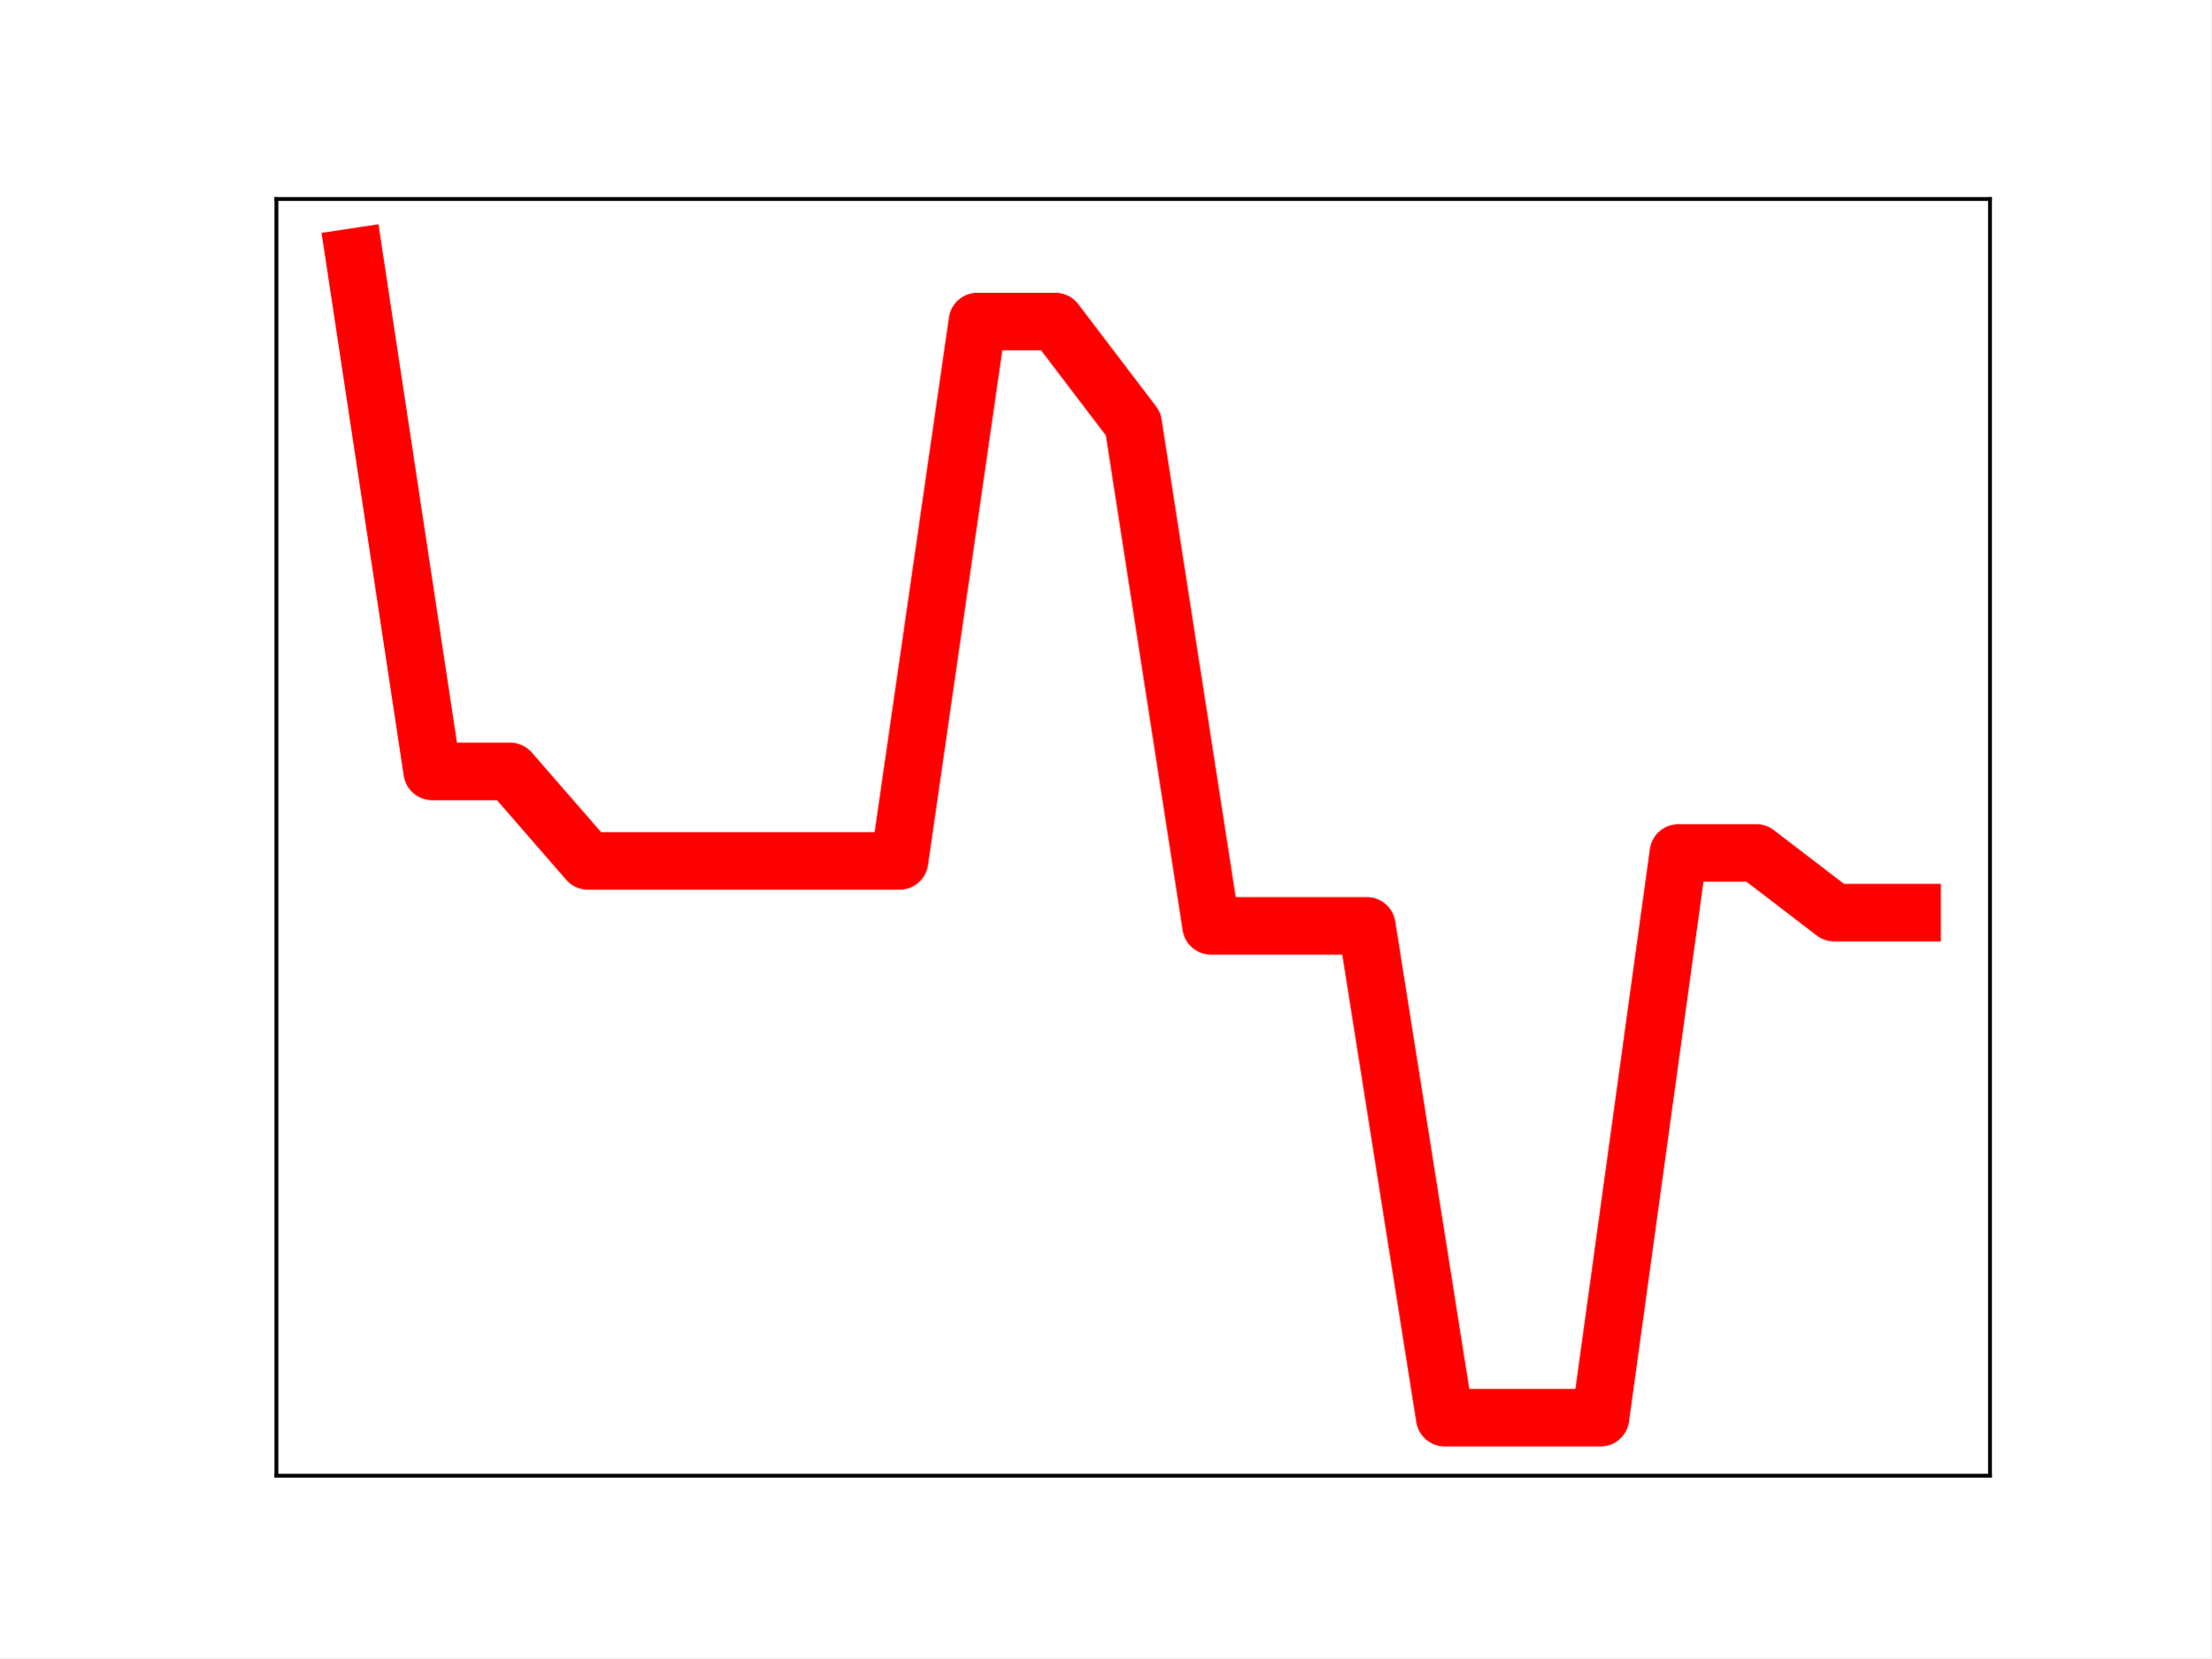
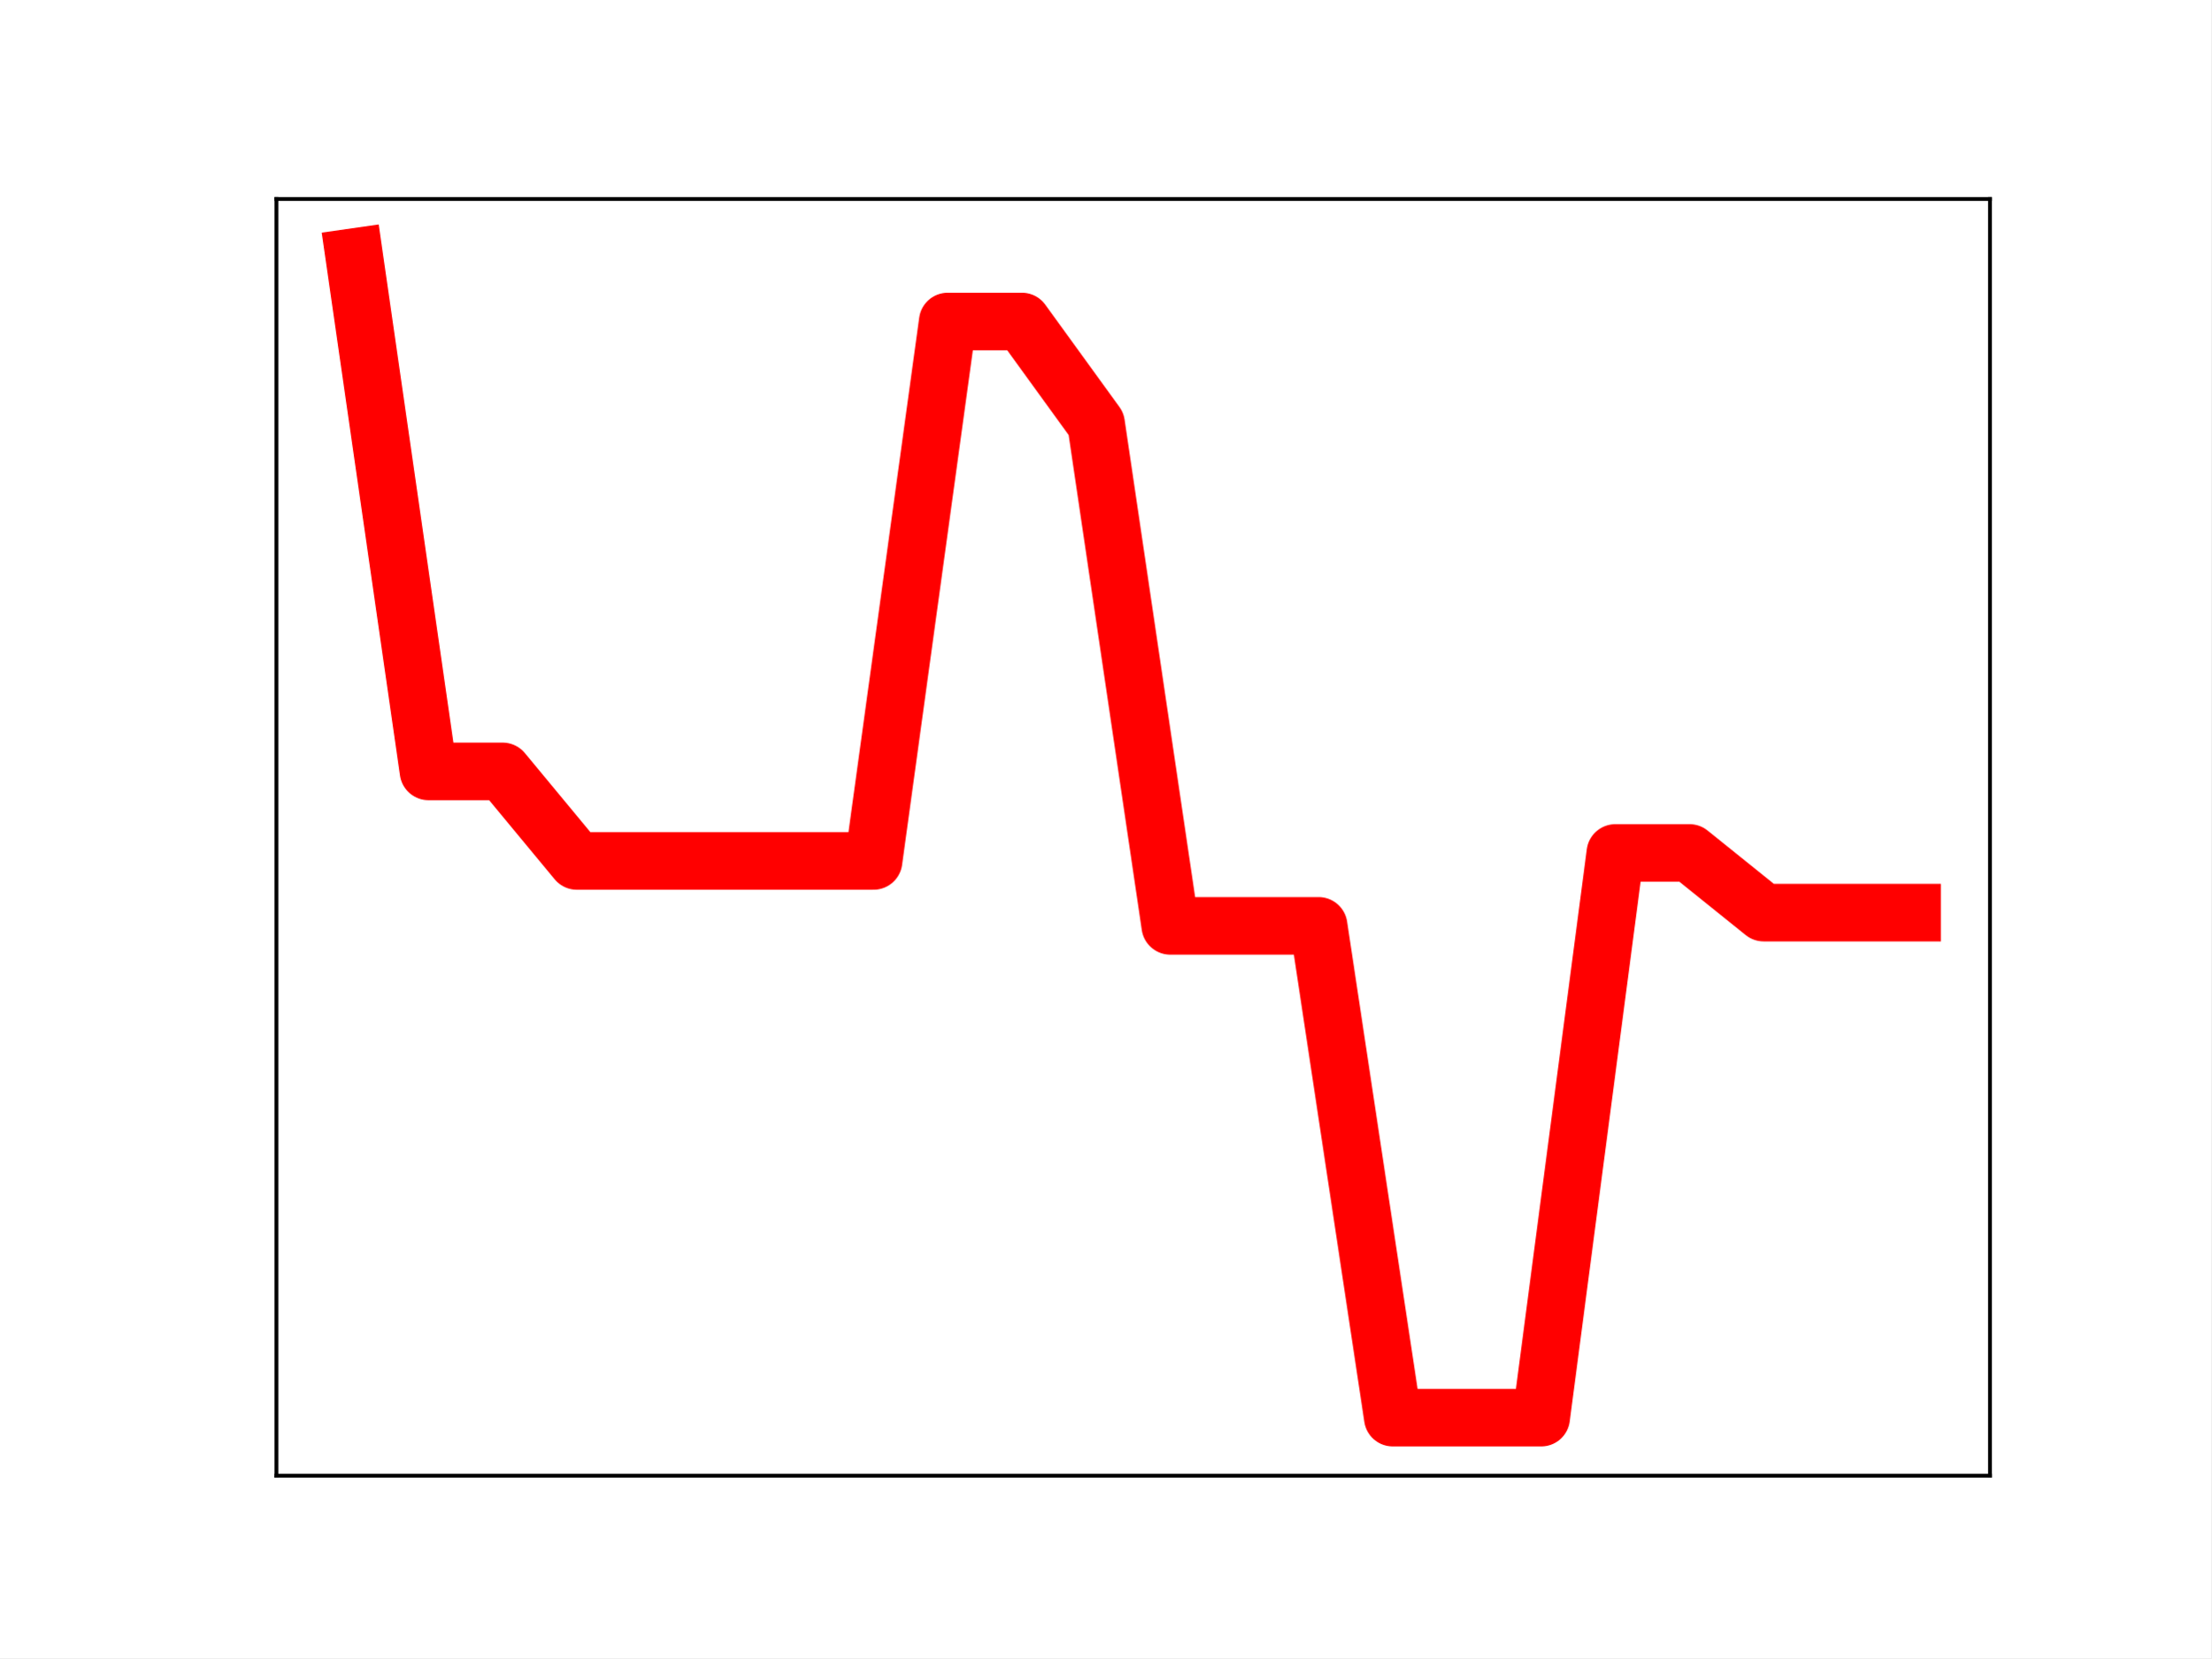
<svg xmlns="http://www.w3.org/2000/svg" xmlns:xlink="http://www.w3.org/1999/xlink" height="345.6pt" version="1.1" viewBox="0 0 460.8 345.6" width="460.8pt">
  <defs>
    <style type="text/css">
*{stroke-linecap:butt;stroke-linejoin:round;}
  </style>
  </defs>
  <g id="figure_1">
    <g id="patch_1">
      <path d="M 0 345.6  L 460.8 345.6  L 460.8 0  L 0 0  z " style="fill:#ffffff;" />
    </g>
    <g id="axes_1">
      <g id="patch_2">
        <path d="M 57.6 307.584  L 414.72 307.584  L 414.72 41.472  L 57.6 41.472  z " style="fill:#ffffff;" />
      </g>
      <g id="line2d_1">
-         <path clip-path="url(#p0c2f1d7c30)" d="M 73.833 53.568  L 90.065 160.782  L 106.298 160.782  L 122.531 179.448  L 138.764 179.448  L 154.996 179.448  L 171.229 179.448  L 187.462 179.448  L 203.695 67.01  L 219.927 67.01  L 236.16 88.339  L 252.393 192.98  L 268.625 192.98  L 284.858 192.98  L 301.091 295.488  L 317.324 295.488  L 333.556 295.488  L 349.789 177.783  L 366.022 177.783  L 382.255 190.222  L 398.487 190.222  " style="fill:none;stroke:#ff0000;stroke-linecap:square;stroke-width:12;" />
+         <path clip-path="url(#p7555a4528e)" d="M 73.833 53.568  L 89.292 160.782  L 104.752 160.782  L 120.212 179.448  L 135.672 179.448  L 151.131 179.448  L 166.591 179.448  L 182.051 179.448  L 197.511 67.01  L 212.97 67.01  L 228.43 88.339  L 243.89 192.98  L 259.35 192.98  L 274.809 192.98  L 290.269 295.488  L 305.729 295.488  L 321.189 295.488  L 336.648 177.783  L 352.108 177.783  L 367.568 190.222  L 383.028 190.222  L 398.487 190.222  " style="fill:none;stroke:#ff0000;stroke-linecap:square;stroke-width:12;" />
        <defs>
-           <path d="M 0 3  C 0.796 3 1.559 2.684 2.121 2.121  C 2.684 1.559 3 0.796 3 0  C 3 -0.796 2.684 -1.559 2.121 -2.121  C 1.559 -2.684 0.796 -3 0 -3  C -0.796 -3 -1.559 -2.684 -2.121 -2.121  C -2.684 -1.559 -3 -0.796 -3 0  C -3 0.796 -2.684 1.559 -2.121 2.121  C -1.559 2.684 -0.796 3 0 3  z " id="mb23eba2cda" style="stroke:#ff0000;" />
+           <path d="M 0 3  C 0.796 3 1.559 2.684 2.121 2.121  C 2.684 1.559 3 0.796 3 0  C 3 -0.796 2.684 -1.559 2.121 -2.121  C 1.559 -2.684 0.796 -3 0 -3  C -0.796 -3 -1.559 -2.684 -2.121 -2.121  C -2.684 -1.559 -3 -0.796 -3 0  C -3 0.796 -2.684 1.559 -2.121 2.121  C -1.559 2.684 -0.796 3 0 3  z " id="m9b5b5f8a5d" style="stroke:#ff0000;" />
        </defs>
-         <g clip-path="url(#p0c2f1d7c30)">
-           <use style="fill:#ff0000;stroke:#ff0000;" x="73.833" xlink:href="#mb23eba2cda" y="53.568" />
-           <use style="fill:#ff0000;stroke:#ff0000;" x="90.065" xlink:href="#mb23eba2cda" y="160.782" />
-           <use style="fill:#ff0000;stroke:#ff0000;" x="106.298" xlink:href="#mb23eba2cda" y="160.782" />
-           <use style="fill:#ff0000;stroke:#ff0000;" x="122.531" xlink:href="#mb23eba2cda" y="179.448" />
-           <use style="fill:#ff0000;stroke:#ff0000;" x="138.764" xlink:href="#mb23eba2cda" y="179.448" />
-           <use style="fill:#ff0000;stroke:#ff0000;" x="154.996" xlink:href="#mb23eba2cda" y="179.448" />
-           <use style="fill:#ff0000;stroke:#ff0000;" x="171.229" xlink:href="#mb23eba2cda" y="179.448" />
-           <use style="fill:#ff0000;stroke:#ff0000;" x="187.462" xlink:href="#mb23eba2cda" y="179.448" />
-           <use style="fill:#ff0000;stroke:#ff0000;" x="203.695" xlink:href="#mb23eba2cda" y="67.01" />
-           <use style="fill:#ff0000;stroke:#ff0000;" x="219.927" xlink:href="#mb23eba2cda" y="67.01" />
-           <use style="fill:#ff0000;stroke:#ff0000;" x="236.16" xlink:href="#mb23eba2cda" y="88.339" />
-           <use style="fill:#ff0000;stroke:#ff0000;" x="252.393" xlink:href="#mb23eba2cda" y="192.98" />
-           <use style="fill:#ff0000;stroke:#ff0000;" x="268.625" xlink:href="#mb23eba2cda" y="192.98" />
-           <use style="fill:#ff0000;stroke:#ff0000;" x="284.858" xlink:href="#mb23eba2cda" y="192.98" />
-           <use style="fill:#ff0000;stroke:#ff0000;" x="301.091" xlink:href="#mb23eba2cda" y="295.488" />
-           <use style="fill:#ff0000;stroke:#ff0000;" x="317.324" xlink:href="#mb23eba2cda" y="295.488" />
-           <use style="fill:#ff0000;stroke:#ff0000;" x="333.556" xlink:href="#mb23eba2cda" y="295.488" />
-           <use style="fill:#ff0000;stroke:#ff0000;" x="349.789" xlink:href="#mb23eba2cda" y="177.783" />
-           <use style="fill:#ff0000;stroke:#ff0000;" x="366.022" xlink:href="#mb23eba2cda" y="177.783" />
-           <use style="fill:#ff0000;stroke:#ff0000;" x="382.255" xlink:href="#mb23eba2cda" y="190.222" />
-           <use style="fill:#ff0000;stroke:#ff0000;" x="398.487" xlink:href="#mb23eba2cda" y="190.222" />
+         <g clip-path="url(#p7555a4528e)">
+           <use style="fill:#ff0000;stroke:#ff0000;" x="73.833" xlink:href="#m9b5b5f8a5d" y="53.568" />
+           <use style="fill:#ff0000;stroke:#ff0000;" x="89.292" xlink:href="#m9b5b5f8a5d" y="160.782" />
+           <use style="fill:#ff0000;stroke:#ff0000;" x="104.752" xlink:href="#m9b5b5f8a5d" y="160.782" />
+           <use style="fill:#ff0000;stroke:#ff0000;" x="120.212" xlink:href="#m9b5b5f8a5d" y="179.448" />
+           <use style="fill:#ff0000;stroke:#ff0000;" x="135.672" xlink:href="#m9b5b5f8a5d" y="179.448" />
+           <use style="fill:#ff0000;stroke:#ff0000;" x="151.131" xlink:href="#m9b5b5f8a5d" y="179.448" />
+           <use style="fill:#ff0000;stroke:#ff0000;" x="166.591" xlink:href="#m9b5b5f8a5d" y="179.448" />
+           <use style="fill:#ff0000;stroke:#ff0000;" x="182.051" xlink:href="#m9b5b5f8a5d" y="179.448" />
+           <use style="fill:#ff0000;stroke:#ff0000;" x="197.511" xlink:href="#m9b5b5f8a5d" y="67.01" />
+           <use style="fill:#ff0000;stroke:#ff0000;" x="212.97" xlink:href="#m9b5b5f8a5d" y="67.01" />
+           <use style="fill:#ff0000;stroke:#ff0000;" x="228.43" xlink:href="#m9b5b5f8a5d" y="88.339" />
+           <use style="fill:#ff0000;stroke:#ff0000;" x="243.89" xlink:href="#m9b5b5f8a5d" y="192.98" />
+           <use style="fill:#ff0000;stroke:#ff0000;" x="259.35" xlink:href="#m9b5b5f8a5d" y="192.98" />
+           <use style="fill:#ff0000;stroke:#ff0000;" x="274.809" xlink:href="#m9b5b5f8a5d" y="192.98" />
+           <use style="fill:#ff0000;stroke:#ff0000;" x="290.269" xlink:href="#m9b5b5f8a5d" y="295.488" />
+           <use style="fill:#ff0000;stroke:#ff0000;" x="305.729" xlink:href="#m9b5b5f8a5d" y="295.488" />
+           <use style="fill:#ff0000;stroke:#ff0000;" x="321.189" xlink:href="#m9b5b5f8a5d" y="295.488" />
+           <use style="fill:#ff0000;stroke:#ff0000;" x="336.648" xlink:href="#m9b5b5f8a5d" y="177.783" />
+           <use style="fill:#ff0000;stroke:#ff0000;" x="352.108" xlink:href="#m9b5b5f8a5d" y="177.783" />
+           <use style="fill:#ff0000;stroke:#ff0000;" x="367.568" xlink:href="#m9b5b5f8a5d" y="190.222" />
+           <use style="fill:#ff0000;stroke:#ff0000;" x="383.028" xlink:href="#m9b5b5f8a5d" y="190.222" />
+           <use style="fill:#ff0000;stroke:#ff0000;" x="398.487" xlink:href="#m9b5b5f8a5d" y="190.222" />
        </g>
      </g>
      <g id="patch_3">
        <path d="M 57.6 307.584  L 57.6 41.472  " style="fill:none;stroke:#000000;stroke-linecap:square;stroke-linejoin:miter;stroke-width:0.8;" />
      </g>
      <g id="patch_4">
        <path d="M 414.72 307.584  L 414.72 41.472  " style="fill:none;stroke:#000000;stroke-linecap:square;stroke-linejoin:miter;stroke-width:0.8;" />
      </g>
      <g id="patch_5">
        <path d="M 57.6 307.584  L 414.72 307.584  " style="fill:none;stroke:#000000;stroke-linecap:square;stroke-linejoin:miter;stroke-width:0.8;" />
      </g>
      <g id="patch_6">
        <path d="M 57.6 41.472  L 414.72 41.472  " style="fill:none;stroke:#000000;stroke-linecap:square;stroke-linejoin:miter;stroke-width:0.8;" />
      </g>
    </g>
  </g>
  <defs>
-     <clipPath id="p0c2f1d7c30">
+     <clipPath id="p7555a4528e">
      <rect height="266.112" width="357.12" x="57.6" y="41.472" />
    </clipPath>
  </defs>
</svg>
